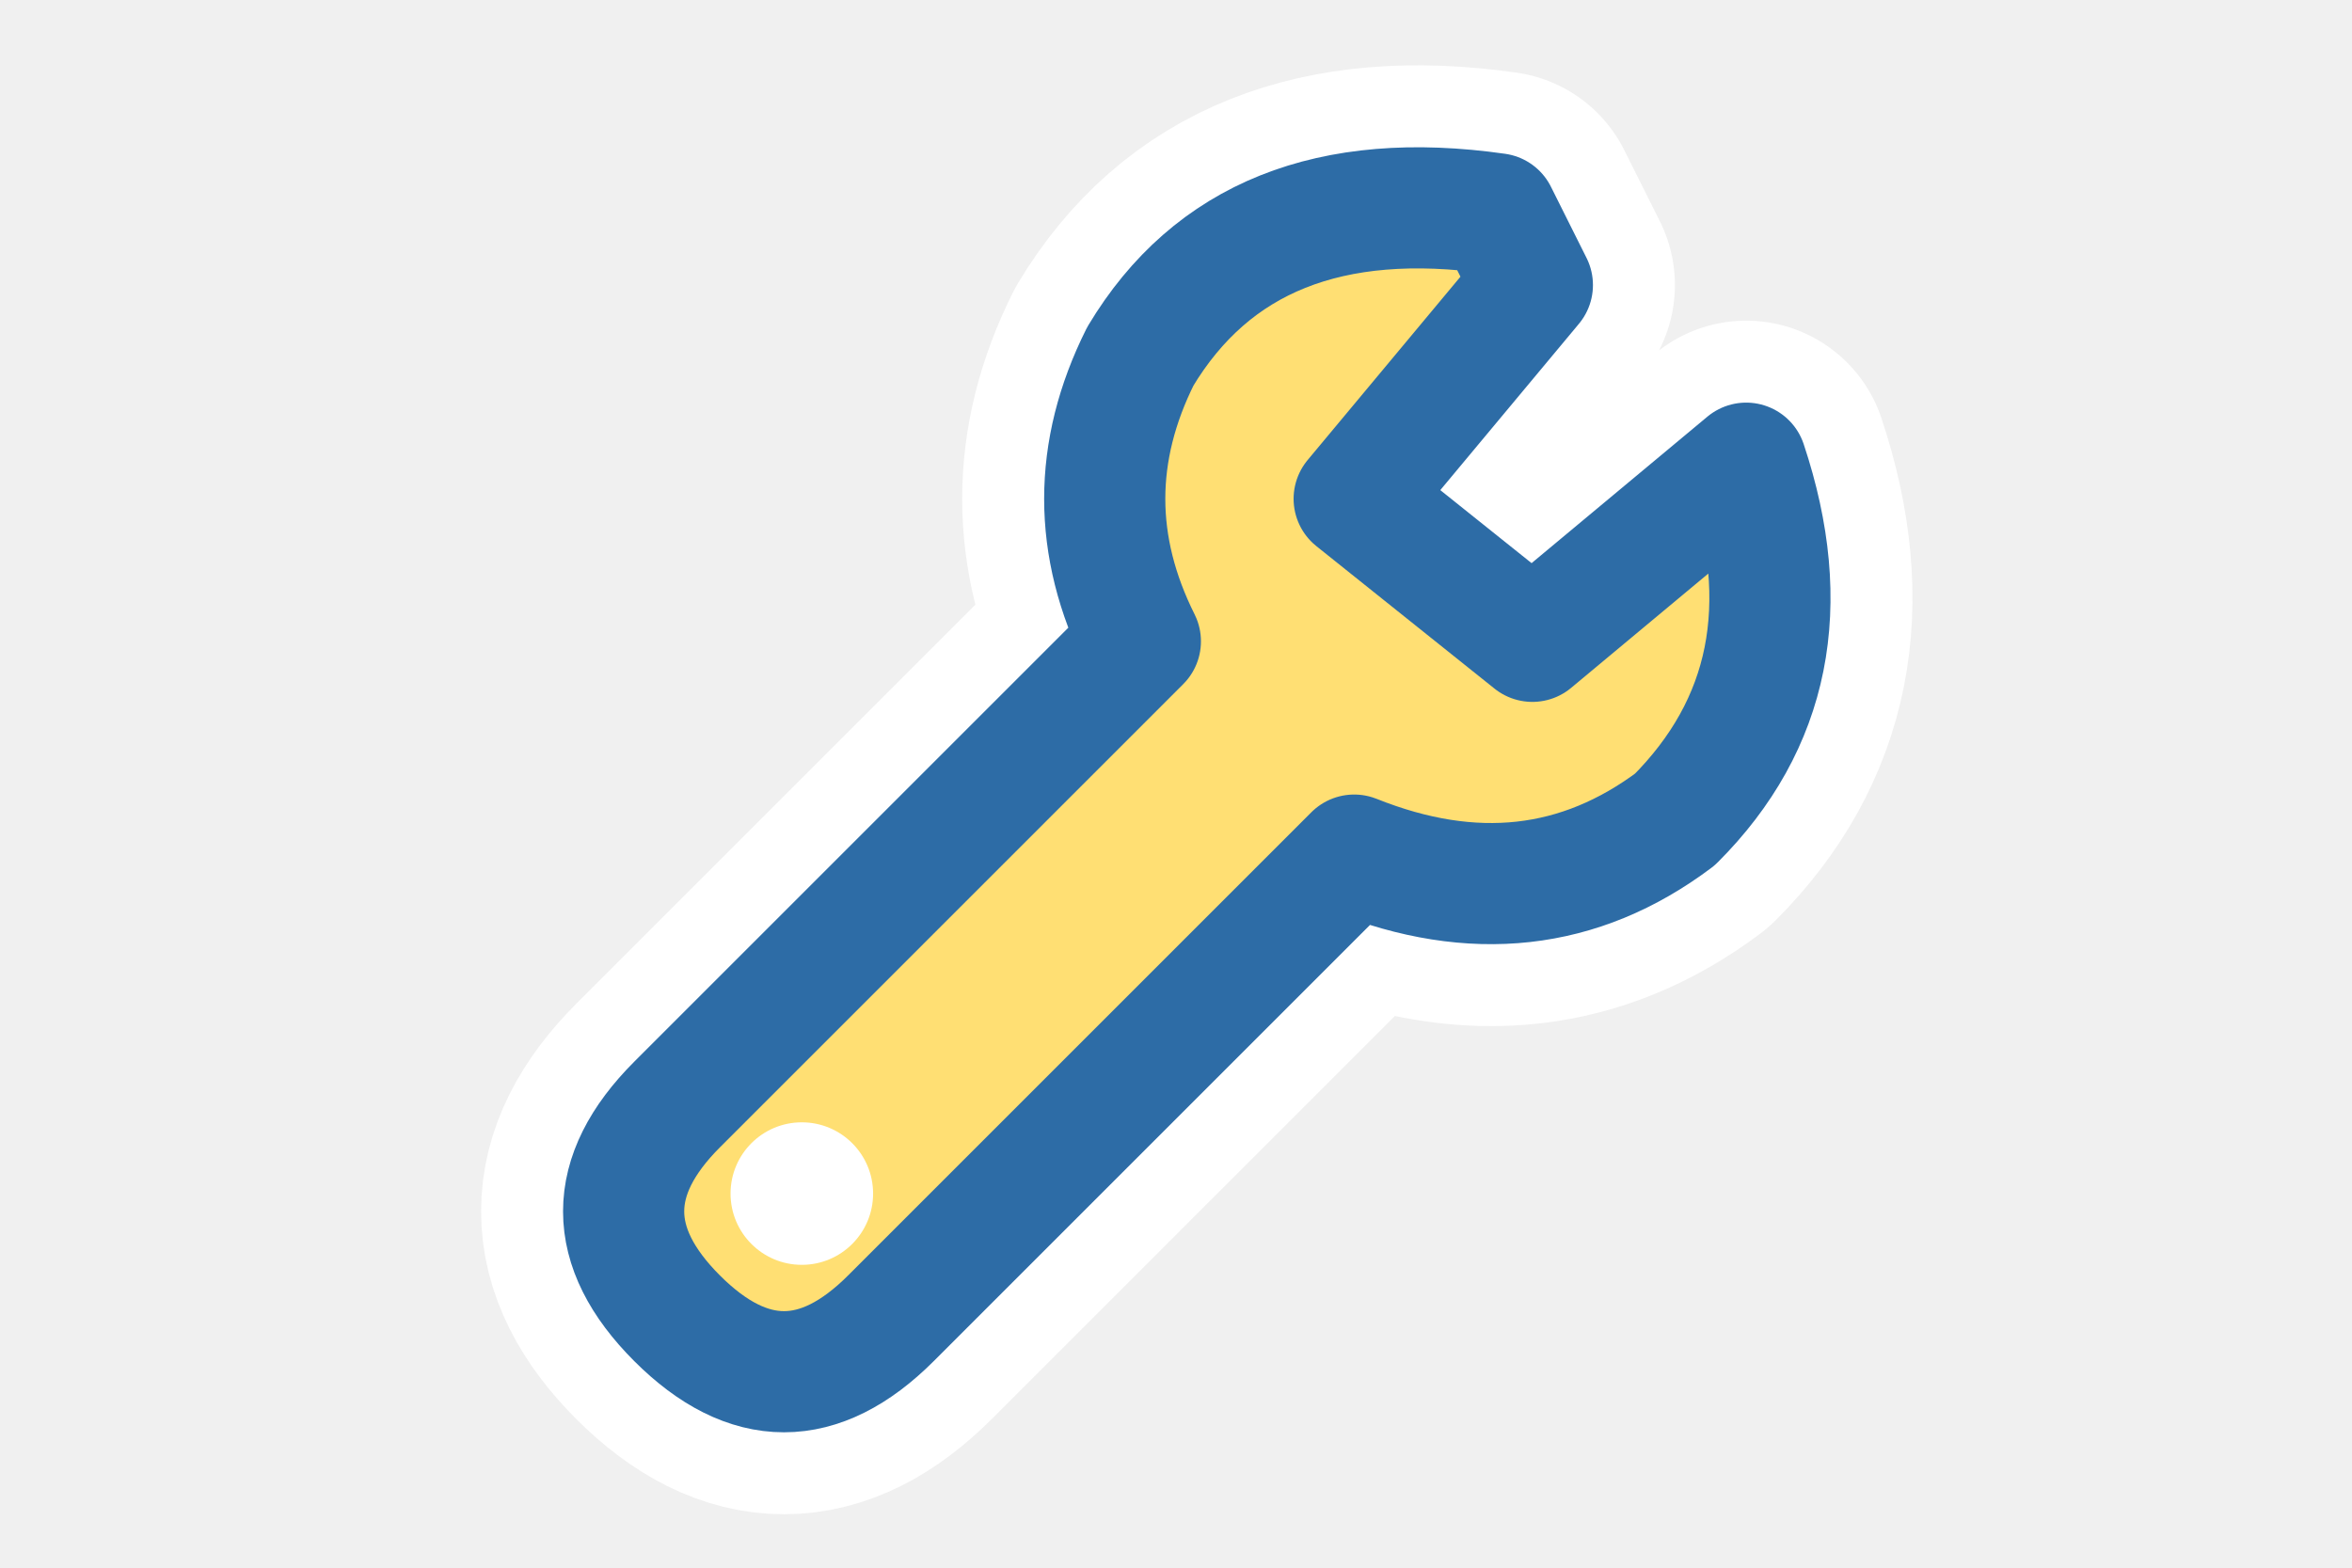
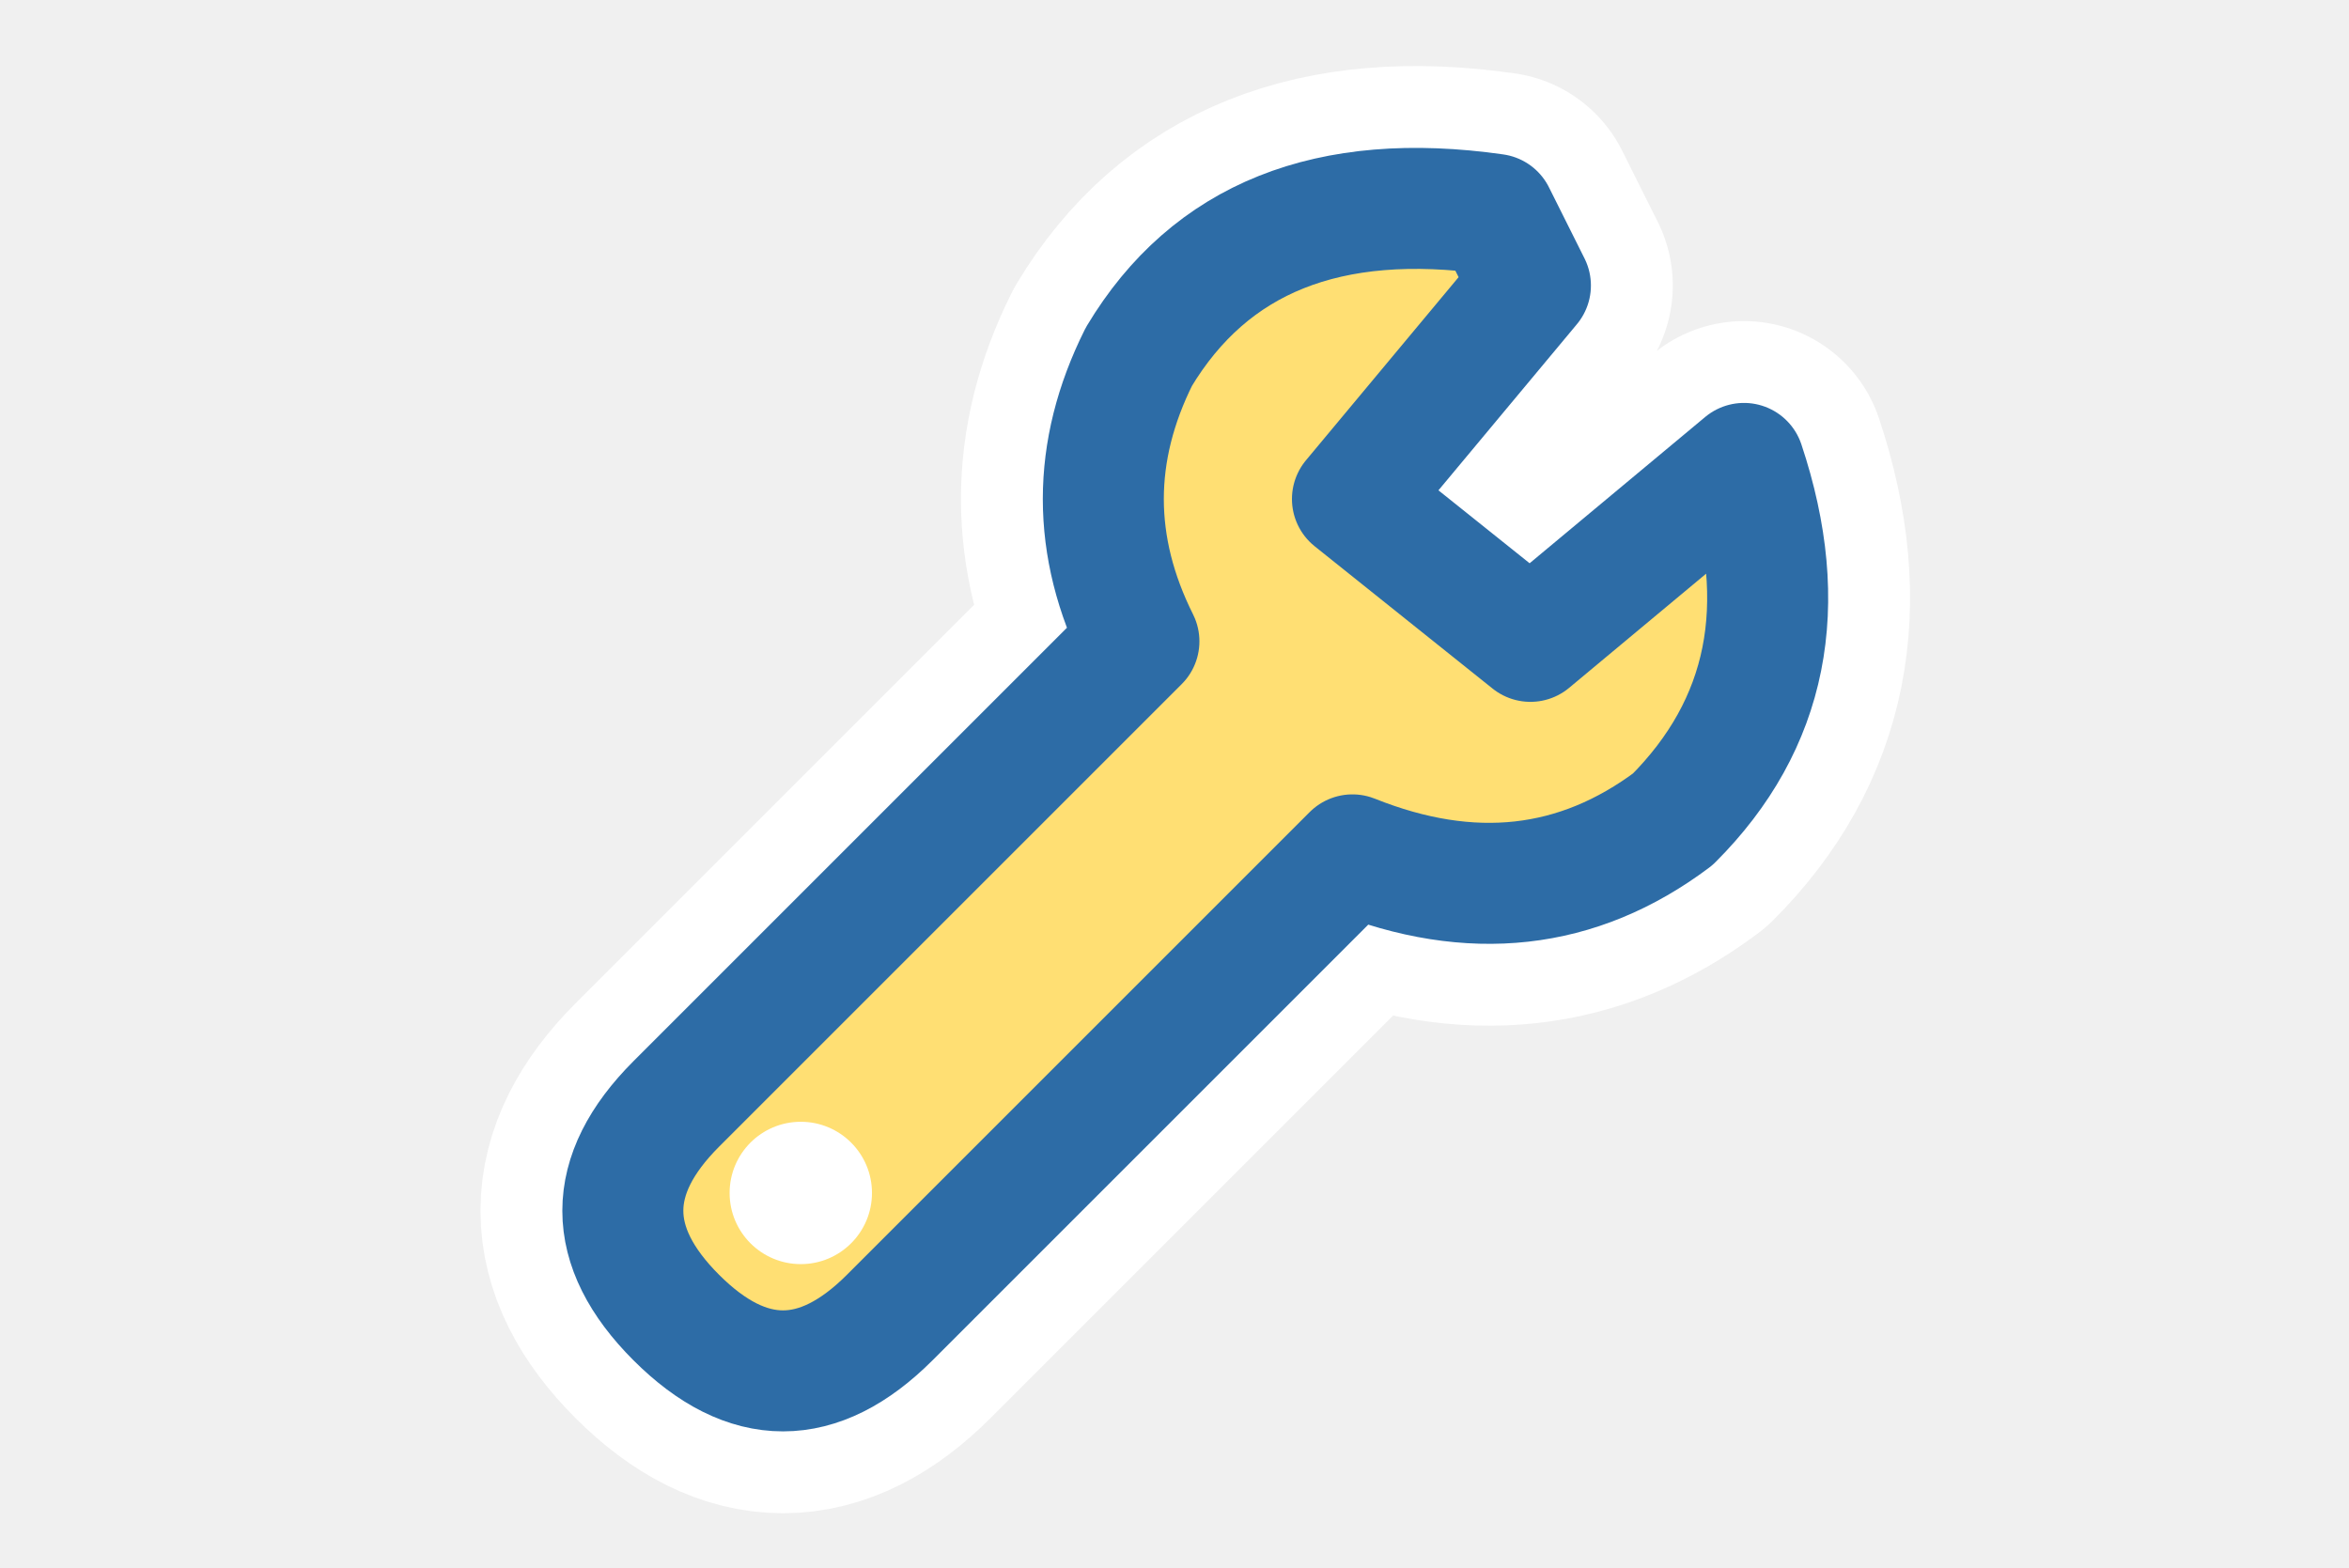
- <svg xmlns="http://www.w3.org/2000/svg" width="66" height="44" viewBox="-11 0 66 44" role="presentation">
+ <svg xmlns="http://www.w3.org/2000/svg" width="49" height="32.7" viewBox="-11 0 66 44" role="presentation">
  <path d="M31 6Q24 5 21 10Q19 14 21 18L8 31Q5 34 8 37Q11 40 14 37L27 24Q32 26 36 23Q40 19 38 13L32 18L27 14L32 8Z" fill="#ffffff" stroke="#ffffff" stroke-width="8" stroke-linejoin="round" />
  <path d="M31 6Q24 5 21 10Q19 14 21 18L8 31Q5 34 8 37Q11 40 14 37L27 24Q32 26 36 23Q40 19 38 13L32 18L27 14L32 8Z" fill="#ffdf73" stroke="#2d6ca6" stroke-width="3.4" stroke-linejoin="round" />
  <circle cx="11.5" cy="33.5" r="2" fill="#ffffff" />
</svg>
